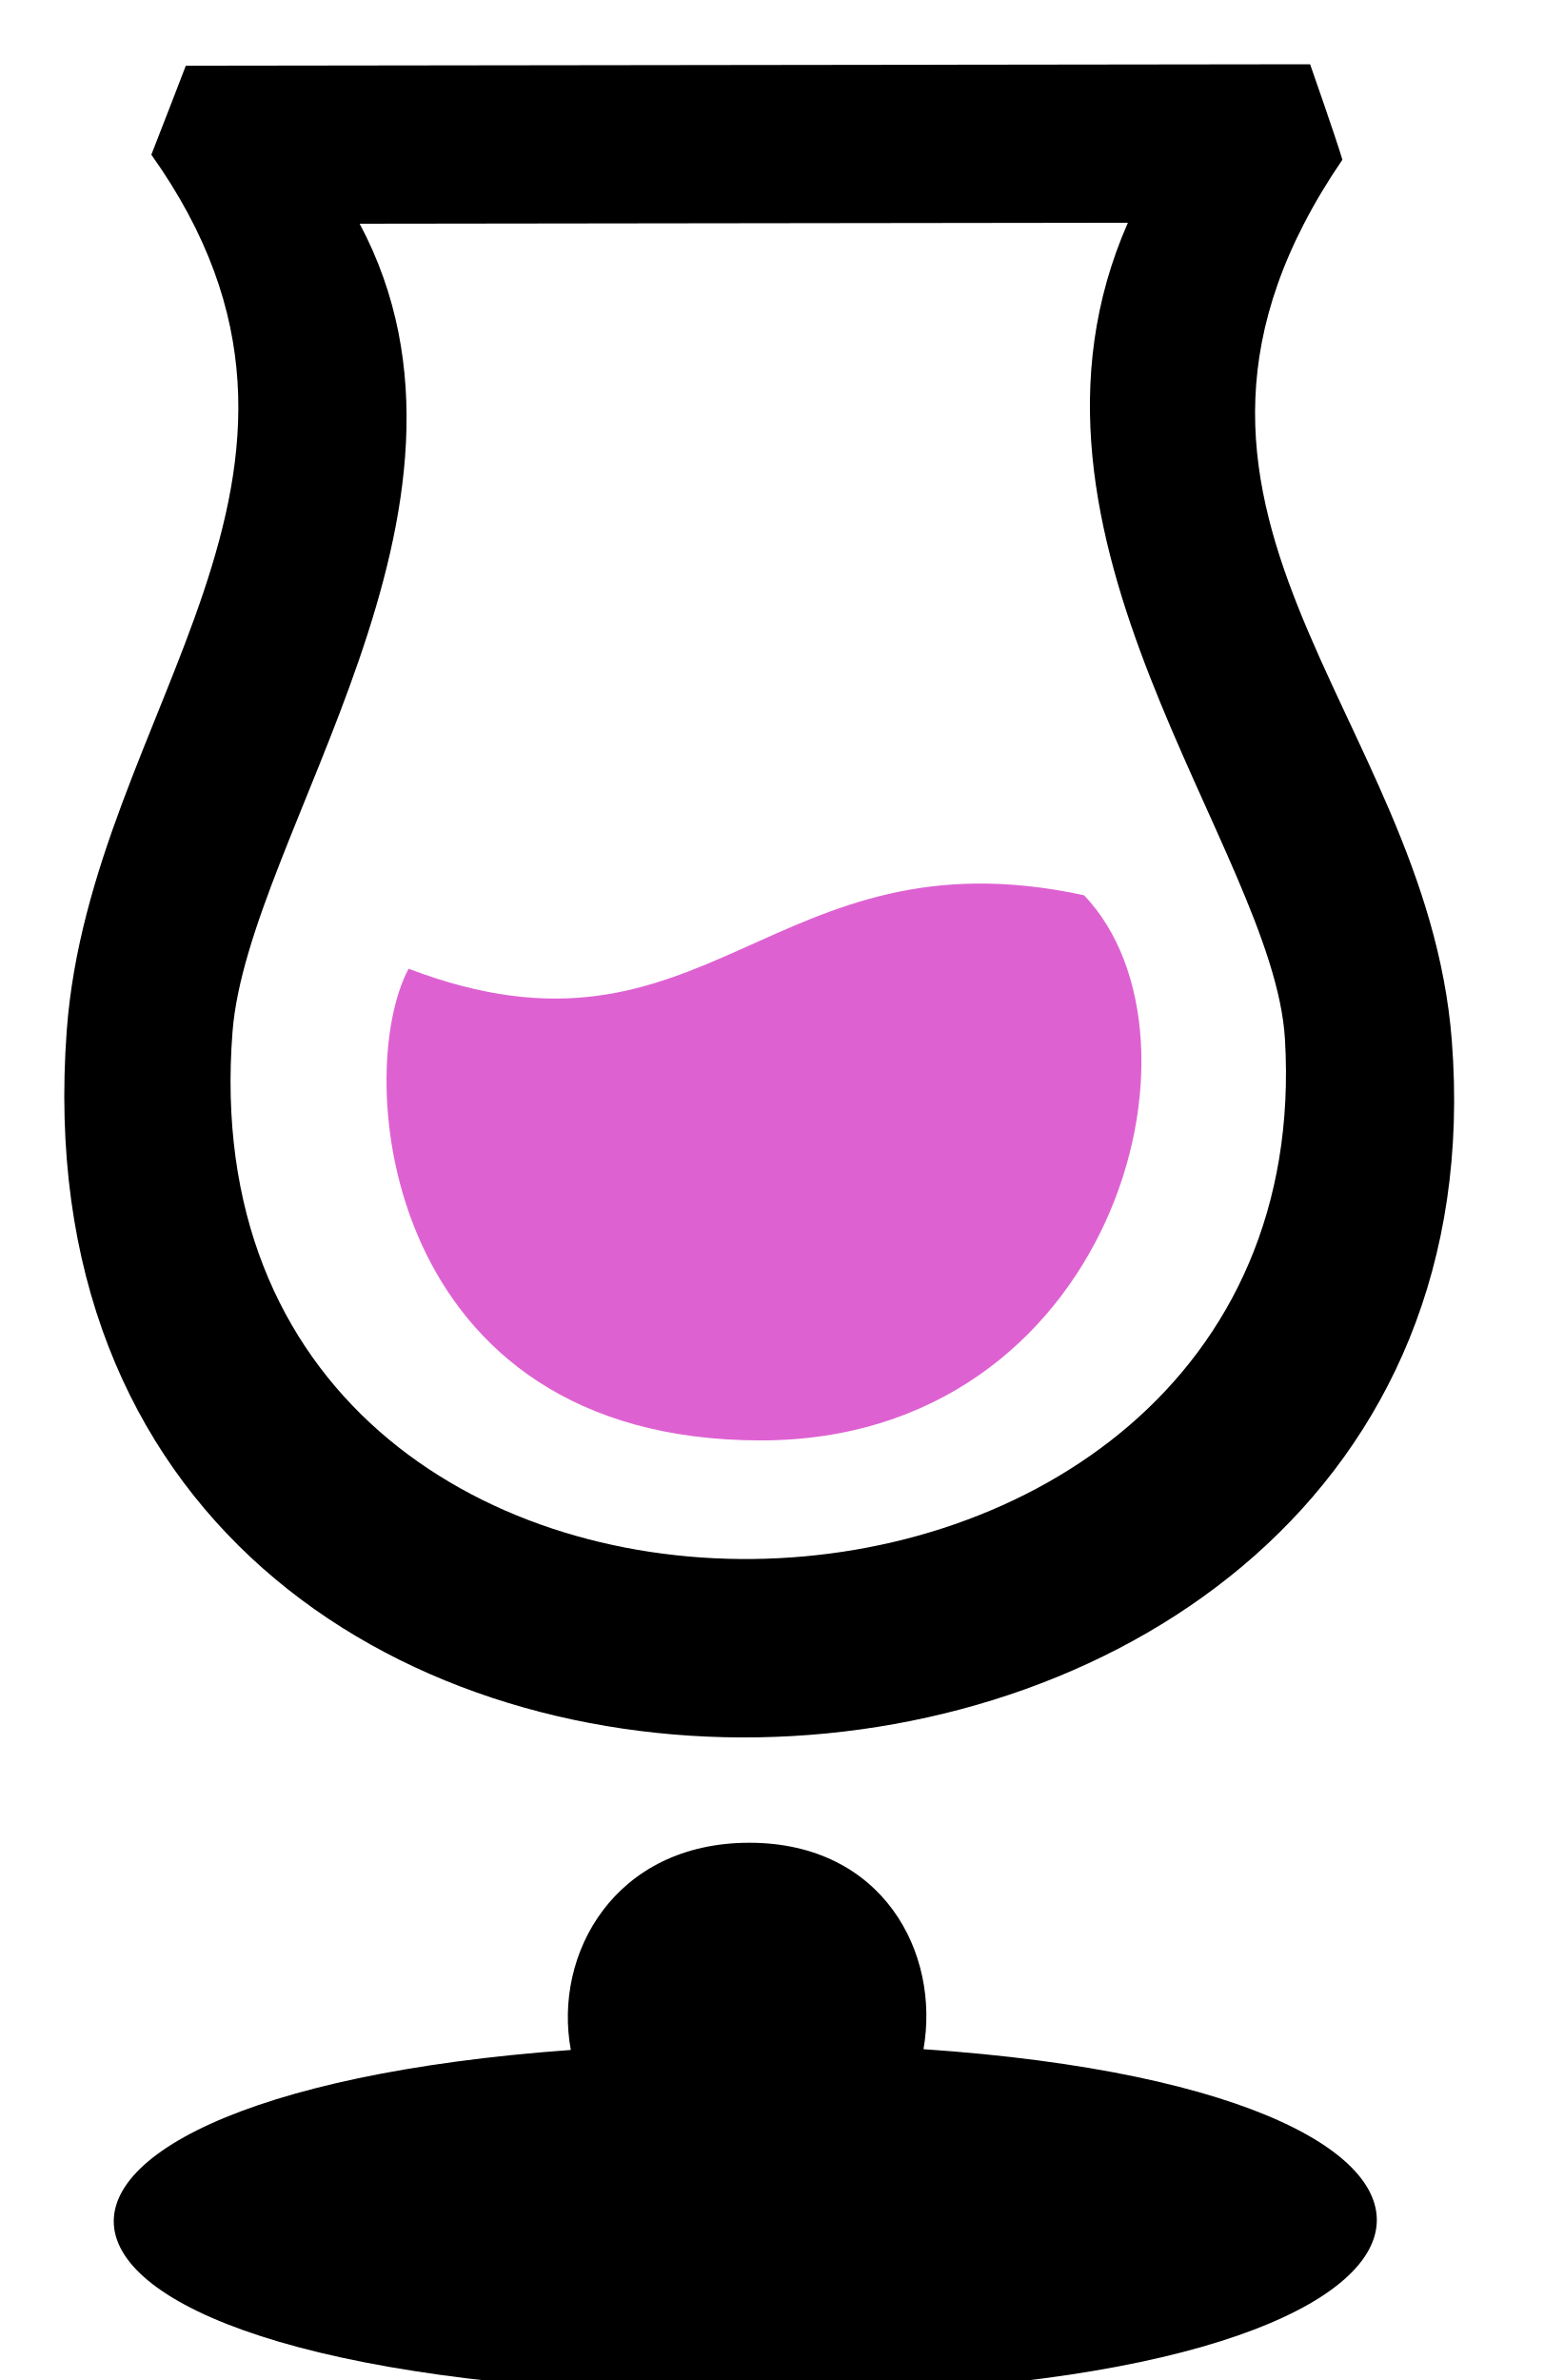
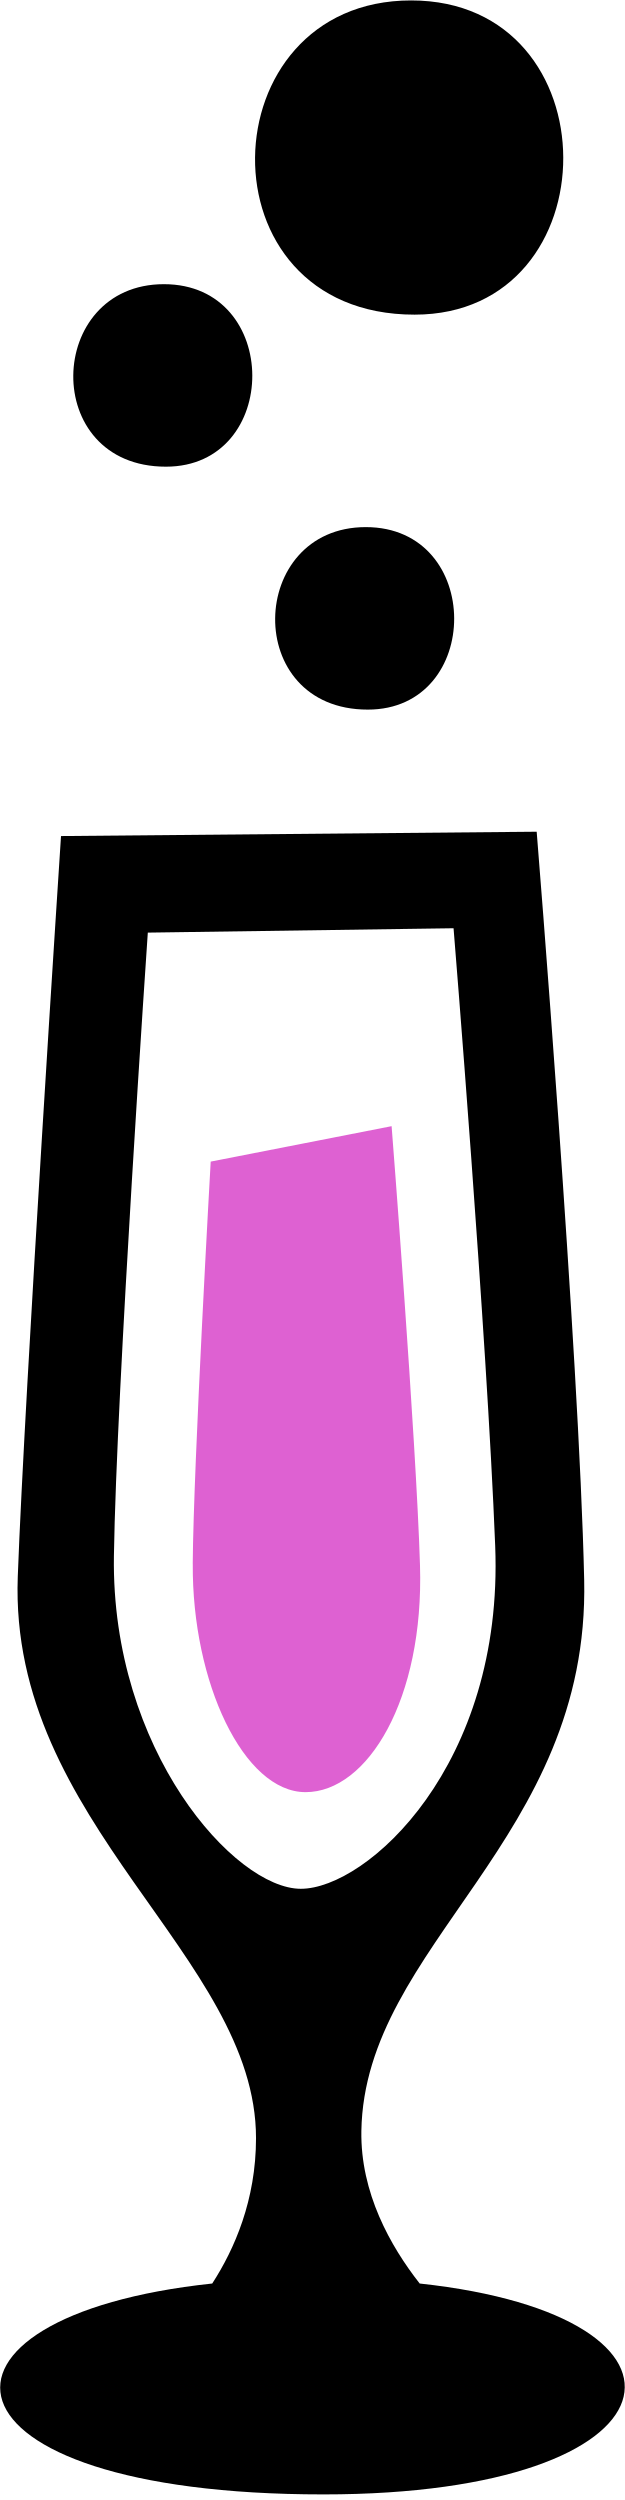
- <svg xmlns="http://www.w3.org/2000/svg" height="37" viewBox="0 0 24 37" width="24">
-   <g fill="none">
-     <path d="m20.871 2.483c-3.703 5.429 1.3 8.552 1.701 13.69 1.093 14.008-22.655 14.939-21.534-.156.37-4.976 4.855-8.633 1.315-13.612.131-.329.536-1.384.536-1.384l17.48-.022c-0-0.0.396 1.128.502 1.483zm-15.279.995c2.359 4.432-1.738 9.491-1.977 12.563-.867 11.155 16.989 10.662 16.363.112-.175-2.961-4.596-7.795-2.442-12.69zm3.283 28.391c-.277-1.494.684-3.221 2.776-3.221 2.078 0 2.971 1.717 2.707 3.209 10.201.692 9.275 5.371-2.425 5.371-12.742-0-13.208-4.628-3.057-5.359z" fill="#000" />
-     <path d="m11.828 22.393c-5.886 0-6.353-5.695-5.475-7.333 4.657 1.778 5.612-2.201 10.502-1.142 2.136 2.24.424 8.475-5.027 8.475z" fill="#de61d2" />
+ <svg xmlns="http://www.w3.org/2000/svg" height="64" viewBox="0 0 16 64" width="16">
+   <g fill="none" fill-rule="nonzero">
+     <path d="m10.744 58.458c7.784.841 6.87 5.399-2.464 5.399-10.22 0-10.742-4.558-2.847-5.399.568-.877 1.121-2.135 1.121-3.721 0-4.655-6.333-8.057-6.099-14.376.176-4.761 1.107-18.958 1.107-18.958l12.177-.111s1.089 13.404 1.216 19.153c.146 6.653-5.622 9.329-5.704 14.106-.027 1.583.744 2.952 1.493 3.907zm1.933-18.883c-.213-5.398-1.066-15.812-1.066-15.812l-7.827.112s-.806 11.744-.868 15.963c-.072 4.971 3.094 8.515 4.784 8.515 1.69 0 5.199-3.158 4.977-8.777zm-3.261-21.409c-3.227 0-3.081-4.672-.052-4.672 3.018 0 2.999 4.672.052 4.672zm1.197-10.111c-5.556 0-5.304-8.044-.089-8.044 5.195 0 5.163 8.044.089 8.044zm-6.365 3.892c-3.227 0-3.081-4.672-.052-4.672 3.018 0 2.999 4.672.052 4.672z" fill="#000" />
+     <path d="m4.934 40.035c.019-2.548.46-10.298.46-10.298l4.631-.907s.627 7.974.727 11.245c.105 3.424-1.342 5.804-2.929 5.804s-2.91-2.815-2.888-5.844z" fill="#de61d2" />
  </g>
</svg>
